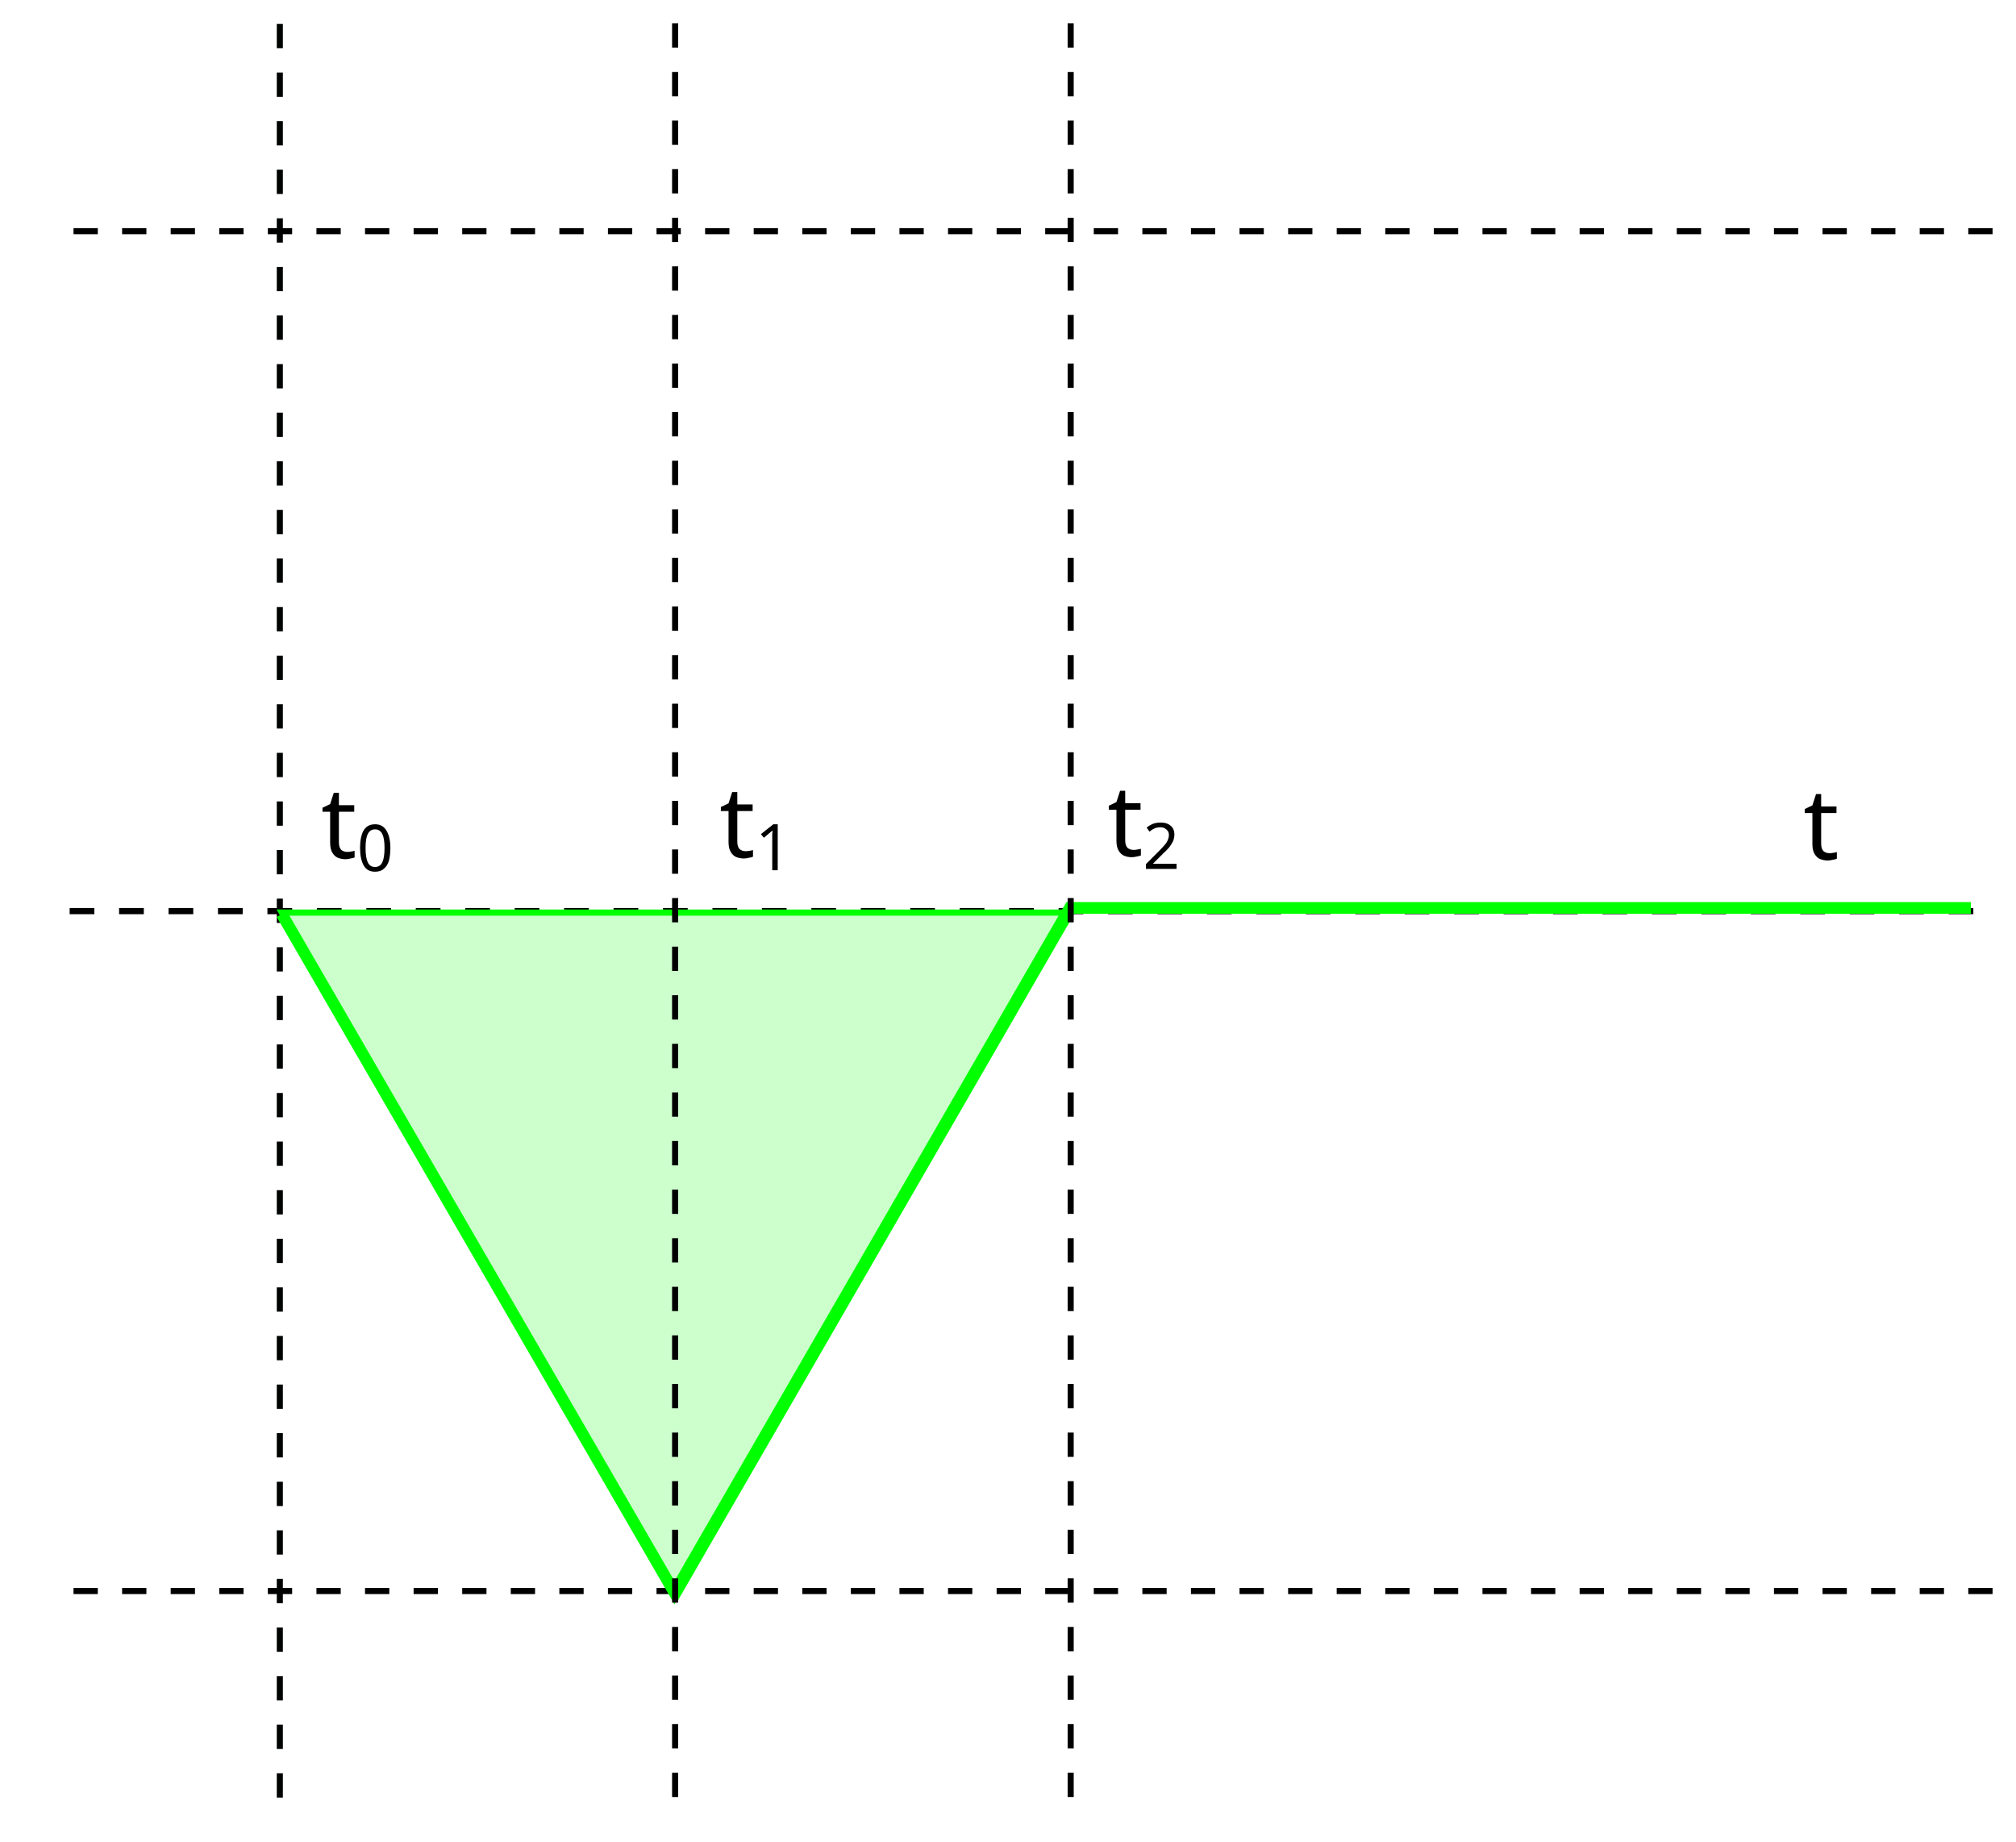
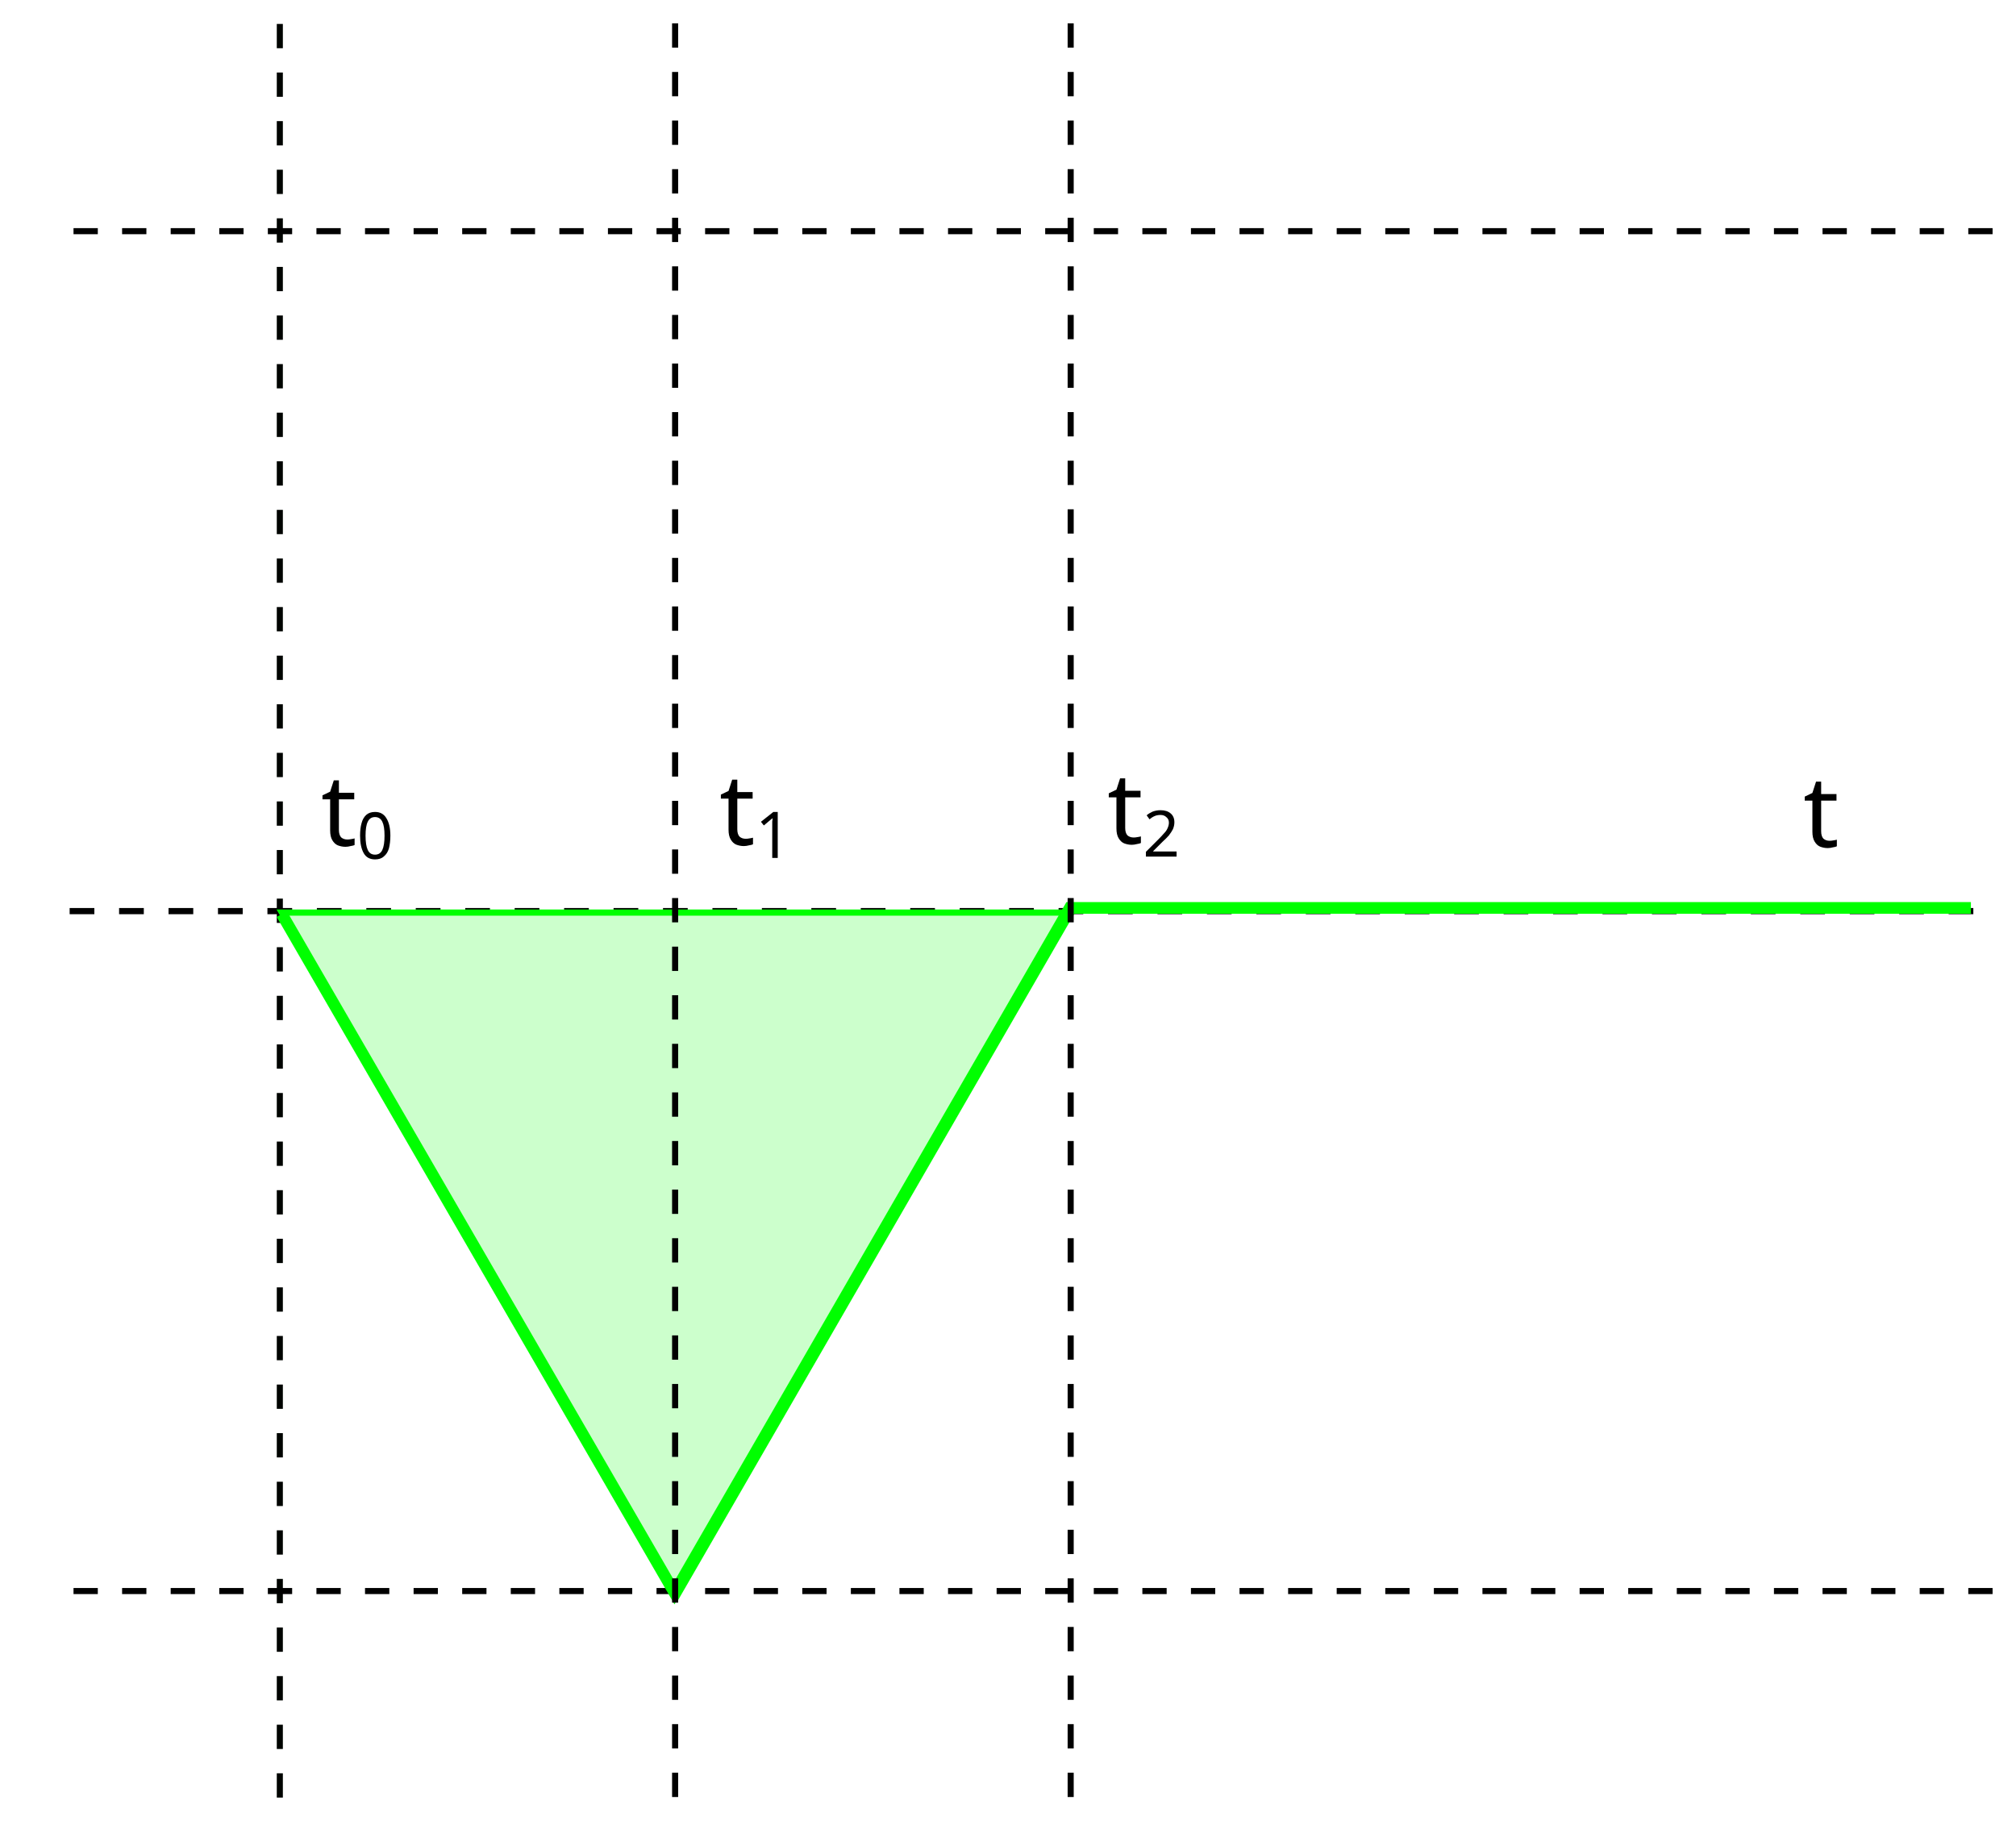
<svg xmlns="http://www.w3.org/2000/svg" width="86.302mm" height="78.817mm" viewBox="0 0 86.302 78.817" version="1.1" id="svg50360">
  <defs id="defs50357" />
  <g id="layer1" transform="translate(-17.98412,-49.81565)">
    <path style="fill:none;stroke:#000400;stroke-width:0.26;stroke-linecap:butt;stroke-linejoin:miter;stroke-miterlimit:4;stroke-dasharray:1.04, 1.04;stroke-dashoffset:0;stroke-opacity:1" d="M 29.963,50.84 V 127.632" id="path26260-1-6-8-5-20" />
    <g id="g5605-6-68" transform="matrix(0.2930955,0,0,0.2930955,-14.39109,159.2336)">
      <path style="fill:none;stroke:#000000;stroke-width:0.903;stroke-linecap:butt;stroke-linejoin:miter;stroke-miterlimit:4;stroke-dasharray:3.611, 3.611;stroke-dashoffset:0;stroke-opacity:1" d="m 120.631,-240.258 h 280.865" id="path26260-7-3-2-9" />
      <path style="fill:none;stroke:#000000;stroke-width:0.887;stroke-linecap:butt;stroke-linejoin:miter;stroke-miterlimit:4;stroke-dasharray:3.548, 3.548;stroke-dashoffset:0;stroke-opacity:1" d="M 121.197,-339.558 H 401.496" id="path26260-5-9-2" />
      <path style="fill:none;stroke:#000000;stroke-width:0.887;stroke-linecap:butt;stroke-linejoin:miter;stroke-miterlimit:4;stroke-dasharray:3.548, 3.548;stroke-dashoffset:0;stroke-opacity:1" d="M 121.197,-140.959 H 401.496" id="path26260-5-6-1-66" />
    </g>
    <g id="g11993" transform="matrix(0.2930955,0,0,-0.2930955,-392.5363,138.4111)" style="stroke:#00ff00;stroke-opacity:1">
      <path style="fill:#01ff00;fill-opacity:0.2;stroke:#00ff00;stroke-width:0.903px;stroke-linecap:butt;stroke-linejoin:miter;stroke-opacity:1" d="m 1441.807,169.003 h 115.324 l -57.54,-99.663 z" id="path50228-9" />
      <path style="fill:none;stroke:#00ff00;stroke-width:1.706;stroke-linecap:butt;stroke-linejoin:miter;stroke-miterlimit:4;stroke-dasharray:none;stroke-opacity:1" d="m 1441.792,168.788 57.358,-99.112 57.737,100.004 h 131.615" id="path4425-2-4" />
    </g>
    <path style="fill:none;stroke:#000000;stroke-width:0.26;stroke-linecap:butt;stroke-linejoin:miter;stroke-miterlimit:4;stroke-dasharray:1.04, 1.04;stroke-dashoffset:0;stroke-opacity:1" d="M 46.885,50.816 V 127.608" id="path26260-1-6-7-9" />
    <path style="fill:none;stroke:#000000;stroke-width:0.26;stroke-linecap:butt;stroke-linejoin:miter;stroke-miterlimit:4;stroke-dasharray:1.04, 1.04;stroke-dashoffset:0;stroke-opacity:1" d="M 63.818,50.816 V 127.608" id="path26260-1-6-7-8-5" />
-     <text xml:space="preserve" style="font-style:normal;font-weight:normal;font-size:4.233px;line-height:1.25;font-family:sans-serif;fill:#000000;fill-opacity:1;stroke:none;stroke-width:0.265" x="29.087" y="57.547" id="text8466-4-8">
-       <tspan id="tspan8464-18-7" style="font-size:4.233px;text-align:end;text-anchor:end;fill:#000000;fill-opacity:1;stroke-width:0.265" x="29.087" y="57.547">V<tspan style="font-size:2.752px;baseline-shift:sub;stroke-width:0.265" id="tspan35537">max</tspan>
+     <text xml:space="preserve" style="font-style:normal;font-weight:normal;font-size:4.233px;line-height:1.25;font-family:sans-serif;fill:#000000;fill-opacity:1;stroke:none;stroke-width:0.265" x="29.087" y="57.018" id="text8466-4-8">
+       <tspan id="tspan8464-18-7" style="font-size:4.233px;text-align:end;text-anchor:end;fill:#000000;fill-opacity:1;stroke-width:0.265" x="29.087" y="57.018">V<tspan style="font-size:2.752px;baseline-shift:sub;stroke-width:0.265" id="tspan35537">max</tspan>
      </tspan>
    </text>
-     <text xml:space="preserve" style="font-style:normal;font-weight:normal;font-size:4.233px;line-height:1.25;font-family:sans-serif;fill:#000000;fill-opacity:1;stroke:none;stroke-width:0.265" x="28.948" y="115.839" id="text8466-1-9-7">
-       <tspan id="tspan8464-8-7-27" style="font-size:4.233px;text-align:end;text-anchor:end;fill:#000000;fill-opacity:1;stroke-width:0.265" x="28.948" y="115.839">-V<tspan style="font-size:2.752px;baseline-shift:sub;stroke-width:0.265" id="tspan38531">max</tspan>
+     <text xml:space="preserve" style="font-style:normal;font-weight:normal;font-size:4.233px;line-height:1.25;font-family:sans-serif;fill:#000000;fill-opacity:1;stroke:none;stroke-width:0.265" x="28.948" y="115.31" id="text8466-1-9-7">
+       <tspan id="tspan8464-8-7-27" style="font-size:4.233px;text-align:end;text-anchor:end;fill:#000000;fill-opacity:1;stroke-width:0.265" x="28.948" y="115.31">-V<tspan style="font-size:2.752px;baseline-shift:sub;stroke-width:0.265" id="tspan38531">max</tspan>
      </tspan>
    </text>
-     <text xml:space="preserve" style="font-style:normal;font-variant:normal;font-weight:normal;font-stretch:normal;font-size:4.233px;line-height:1.25;font-family:sans-serif;-inkscape-font-specification:'sans-serif, Normal';font-variant-ligatures:normal;font-variant-caps:normal;font-variant-numeric:normal;font-variant-east-asian:normal;text-align:start;text-anchor:start;fill:#000000;fill-opacity:1;stroke:none;stroke-width:0.265" x="31.728" y="86.548" id="text21687-36-1-12-1">
-       <tspan id="tspan21685-753-2-7-9" style="font-style:normal;font-variant:normal;font-weight:normal;font-stretch:normal;font-size:4.233px;font-family:sans-serif;-inkscape-font-specification:'sans-serif, Normal';font-variant-ligatures:normal;font-variant-caps:normal;font-variant-numeric:normal;font-variant-east-asian:normal;text-align:start;text-anchor:start;stroke-width:0.265" x="31.728" y="86.548">t<tspan style="font-size:2.752px;text-align:start;baseline-shift:sub;text-anchor:start;stroke-width:0.265" id="tspan13427-09-4">0</tspan>
+     <text xml:space="preserve" style="font-style:normal;font-variant:normal;font-weight:normal;font-stretch:normal;font-size:4.233px;line-height:1.25;font-family:sans-serif;-inkscape-font-specification:'sans-serif, Normal';font-variant-ligatures:normal;font-variant-caps:normal;font-variant-numeric:normal;font-variant-east-asian:normal;text-align:start;text-anchor:start;fill:#000000;fill-opacity:1;stroke:none;stroke-width:0.265" x="31.728" y="86.019" id="text21687-36-1-12-1">
+       <tspan id="tspan21685-753-2-7-9" style="font-style:normal;font-variant:normal;font-weight:normal;font-stretch:normal;font-size:4.233px;font-family:sans-serif;-inkscape-font-specification:'sans-serif, Normal';font-variant-ligatures:normal;font-variant-caps:normal;font-variant-numeric:normal;font-variant-east-asian:normal;text-align:start;text-anchor:start;stroke-width:0.265" x="31.728" y="86.019">t<tspan style="font-size:2.752px;text-align:start;baseline-shift:sub;text-anchor:start;stroke-width:0.265" id="tspan13427-09-4">0</tspan>
      </tspan>
    </text>
-     <text xml:space="preserve" style="font-style:normal;font-variant:normal;font-weight:normal;font-stretch:normal;font-size:4.233px;line-height:1.25;font-family:sans-serif;-inkscape-font-specification:'sans-serif, Normal';font-variant-ligatures:normal;font-variant-caps:normal;font-variant-numeric:normal;font-variant-east-asian:normal;text-align:start;text-anchor:start;fill:#000000;fill-opacity:1;stroke:none;stroke-width:0.265" x="48.781" y="86.516" id="text21687-36-1-7-3-7">
-       <tspan id="tspan21685-753-2-0-6-8" style="font-style:normal;font-variant:normal;font-weight:normal;font-stretch:normal;font-size:4.233px;font-family:sans-serif;-inkscape-font-specification:'sans-serif, Normal';font-variant-ligatures:normal;font-variant-caps:normal;font-variant-numeric:normal;font-variant-east-asian:normal;text-align:start;text-anchor:start;stroke-width:0.265" x="48.781" y="86.516">t<tspan style="font-size:2.752px;baseline-shift:sub;stroke-width:0.265" id="tspan71272-06-4">1</tspan>
+     <text xml:space="preserve" style="font-style:normal;font-variant:normal;font-weight:normal;font-stretch:normal;font-size:4.233px;line-height:1.25;font-family:sans-serif;-inkscape-font-specification:'sans-serif, Normal';font-variant-ligatures:normal;font-variant-caps:normal;font-variant-numeric:normal;font-variant-east-asian:normal;text-align:start;text-anchor:start;fill:#000000;fill-opacity:1;stroke:none;stroke-width:0.265" x="48.781" y="85.987" id="text21687-36-1-7-3-7">
+       <tspan id="tspan21685-753-2-0-6-8" style="font-style:normal;font-variant:normal;font-weight:normal;font-stretch:normal;font-size:4.233px;font-family:sans-serif;-inkscape-font-specification:'sans-serif, Normal';font-variant-ligatures:normal;font-variant-caps:normal;font-variant-numeric:normal;font-variant-east-asian:normal;text-align:start;text-anchor:start;stroke-width:0.265" x="48.781" y="85.987">t<tspan style="font-size:2.752px;baseline-shift:sub;stroke-width:0.265" id="tspan71272-06-4">1</tspan>
      </tspan>
    </text>
-     <text xml:space="preserve" style="font-style:normal;font-variant:normal;font-weight:normal;font-stretch:normal;font-size:4.233px;line-height:1.25;font-family:sans-serif;-inkscape-font-specification:'sans-serif, Normal';font-variant-ligatures:normal;font-variant-caps:normal;font-variant-numeric:normal;font-variant-east-asian:normal;text-align:start;text-anchor:start;fill:#000000;fill-opacity:1;stroke:none;stroke-width:0.265" x="65.386" y="86.459" id="text21687-36-1-3-26-5">
-       <tspan id="tspan21685-753-2-6-1-0" style="font-style:normal;font-variant:normal;font-weight:normal;font-stretch:normal;font-size:4.233px;font-family:sans-serif;-inkscape-font-specification:'sans-serif, Normal';font-variant-ligatures:normal;font-variant-caps:normal;font-variant-numeric:normal;font-variant-east-asian:normal;text-align:start;text-anchor:start;stroke-width:0.265" x="65.386" y="86.459">t<tspan style="font-size:2.752px;text-align:start;baseline-shift:sub;text-anchor:start;stroke-width:0.265" id="tspan13427-0-8-3">2</tspan>
+     <text xml:space="preserve" style="font-style:normal;font-variant:normal;font-weight:normal;font-stretch:normal;font-size:4.233px;line-height:1.25;font-family:sans-serif;-inkscape-font-specification:'sans-serif, Normal';font-variant-ligatures:normal;font-variant-caps:normal;font-variant-numeric:normal;font-variant-east-asian:normal;text-align:start;text-anchor:start;fill:#000000;fill-opacity:1;stroke:none;stroke-width:0.265" x="65.386" y="85.93" id="text21687-36-1-3-26-5">
+       <tspan id="tspan21685-753-2-6-1-0" style="font-style:normal;font-variant:normal;font-weight:normal;font-stretch:normal;font-size:4.233px;font-family:sans-serif;-inkscape-font-specification:'sans-serif, Normal';font-variant-ligatures:normal;font-variant-caps:normal;font-variant-numeric:normal;font-variant-east-asian:normal;text-align:start;text-anchor:start;stroke-width:0.265" x="65.386" y="85.93">t<tspan style="font-size:2.752px;text-align:start;baseline-shift:sub;text-anchor:start;stroke-width:0.265" id="tspan13427-0-8-3">2</tspan>
      </tspan>
    </text>
-     <text xml:space="preserve" style="font-style:normal;font-variant:normal;font-weight:normal;font-stretch:normal;font-size:4.233px;line-height:1.25;font-family:sans-serif;-inkscape-font-specification:'sans-serif, Normal';font-variant-ligatures:normal;font-variant-caps:normal;font-variant-numeric:normal;font-variant-east-asian:normal;fill:#000000;fill-opacity:1;stroke:none;stroke-width:0.265" x="102.209" y="86.602" id="text21687-36-2-2-6">
-       <tspan id="tspan21685-753-9-3-3" style="font-style:normal;font-variant:normal;font-weight:normal;font-stretch:normal;font-size:4.233px;font-family:sans-serif;-inkscape-font-specification:'sans-serif, Normal';font-variant-ligatures:normal;font-variant-caps:normal;font-variant-numeric:normal;font-variant-east-asian:normal;text-align:end;text-anchor:end;stroke-width:0.265" x="102.209" y="86.602">t</tspan>
+     <text xml:space="preserve" style="font-style:normal;font-variant:normal;font-weight:normal;font-stretch:normal;font-size:4.233px;line-height:1.25;font-family:sans-serif;-inkscape-font-specification:'sans-serif, Normal';font-variant-ligatures:normal;font-variant-caps:normal;font-variant-numeric:normal;font-variant-east-asian:normal;fill:#000000;fill-opacity:1;stroke:none;stroke-width:0.265" x="102.209" y="86.073" id="text21687-36-2-2-6">
+       <tspan id="tspan21685-753-9-3-3" style="font-style:normal;font-variant:normal;font-weight:normal;font-stretch:normal;font-size:4.233px;font-family:sans-serif;-inkscape-font-specification:'sans-serif, Normal';font-variant-ligatures:normal;font-variant-caps:normal;font-variant-numeric:normal;font-variant-east-asian:normal;text-align:end;text-anchor:end;stroke-width:0.265" x="102.209" y="86.073">t</tspan>
    </text>
  </g>
</svg>
